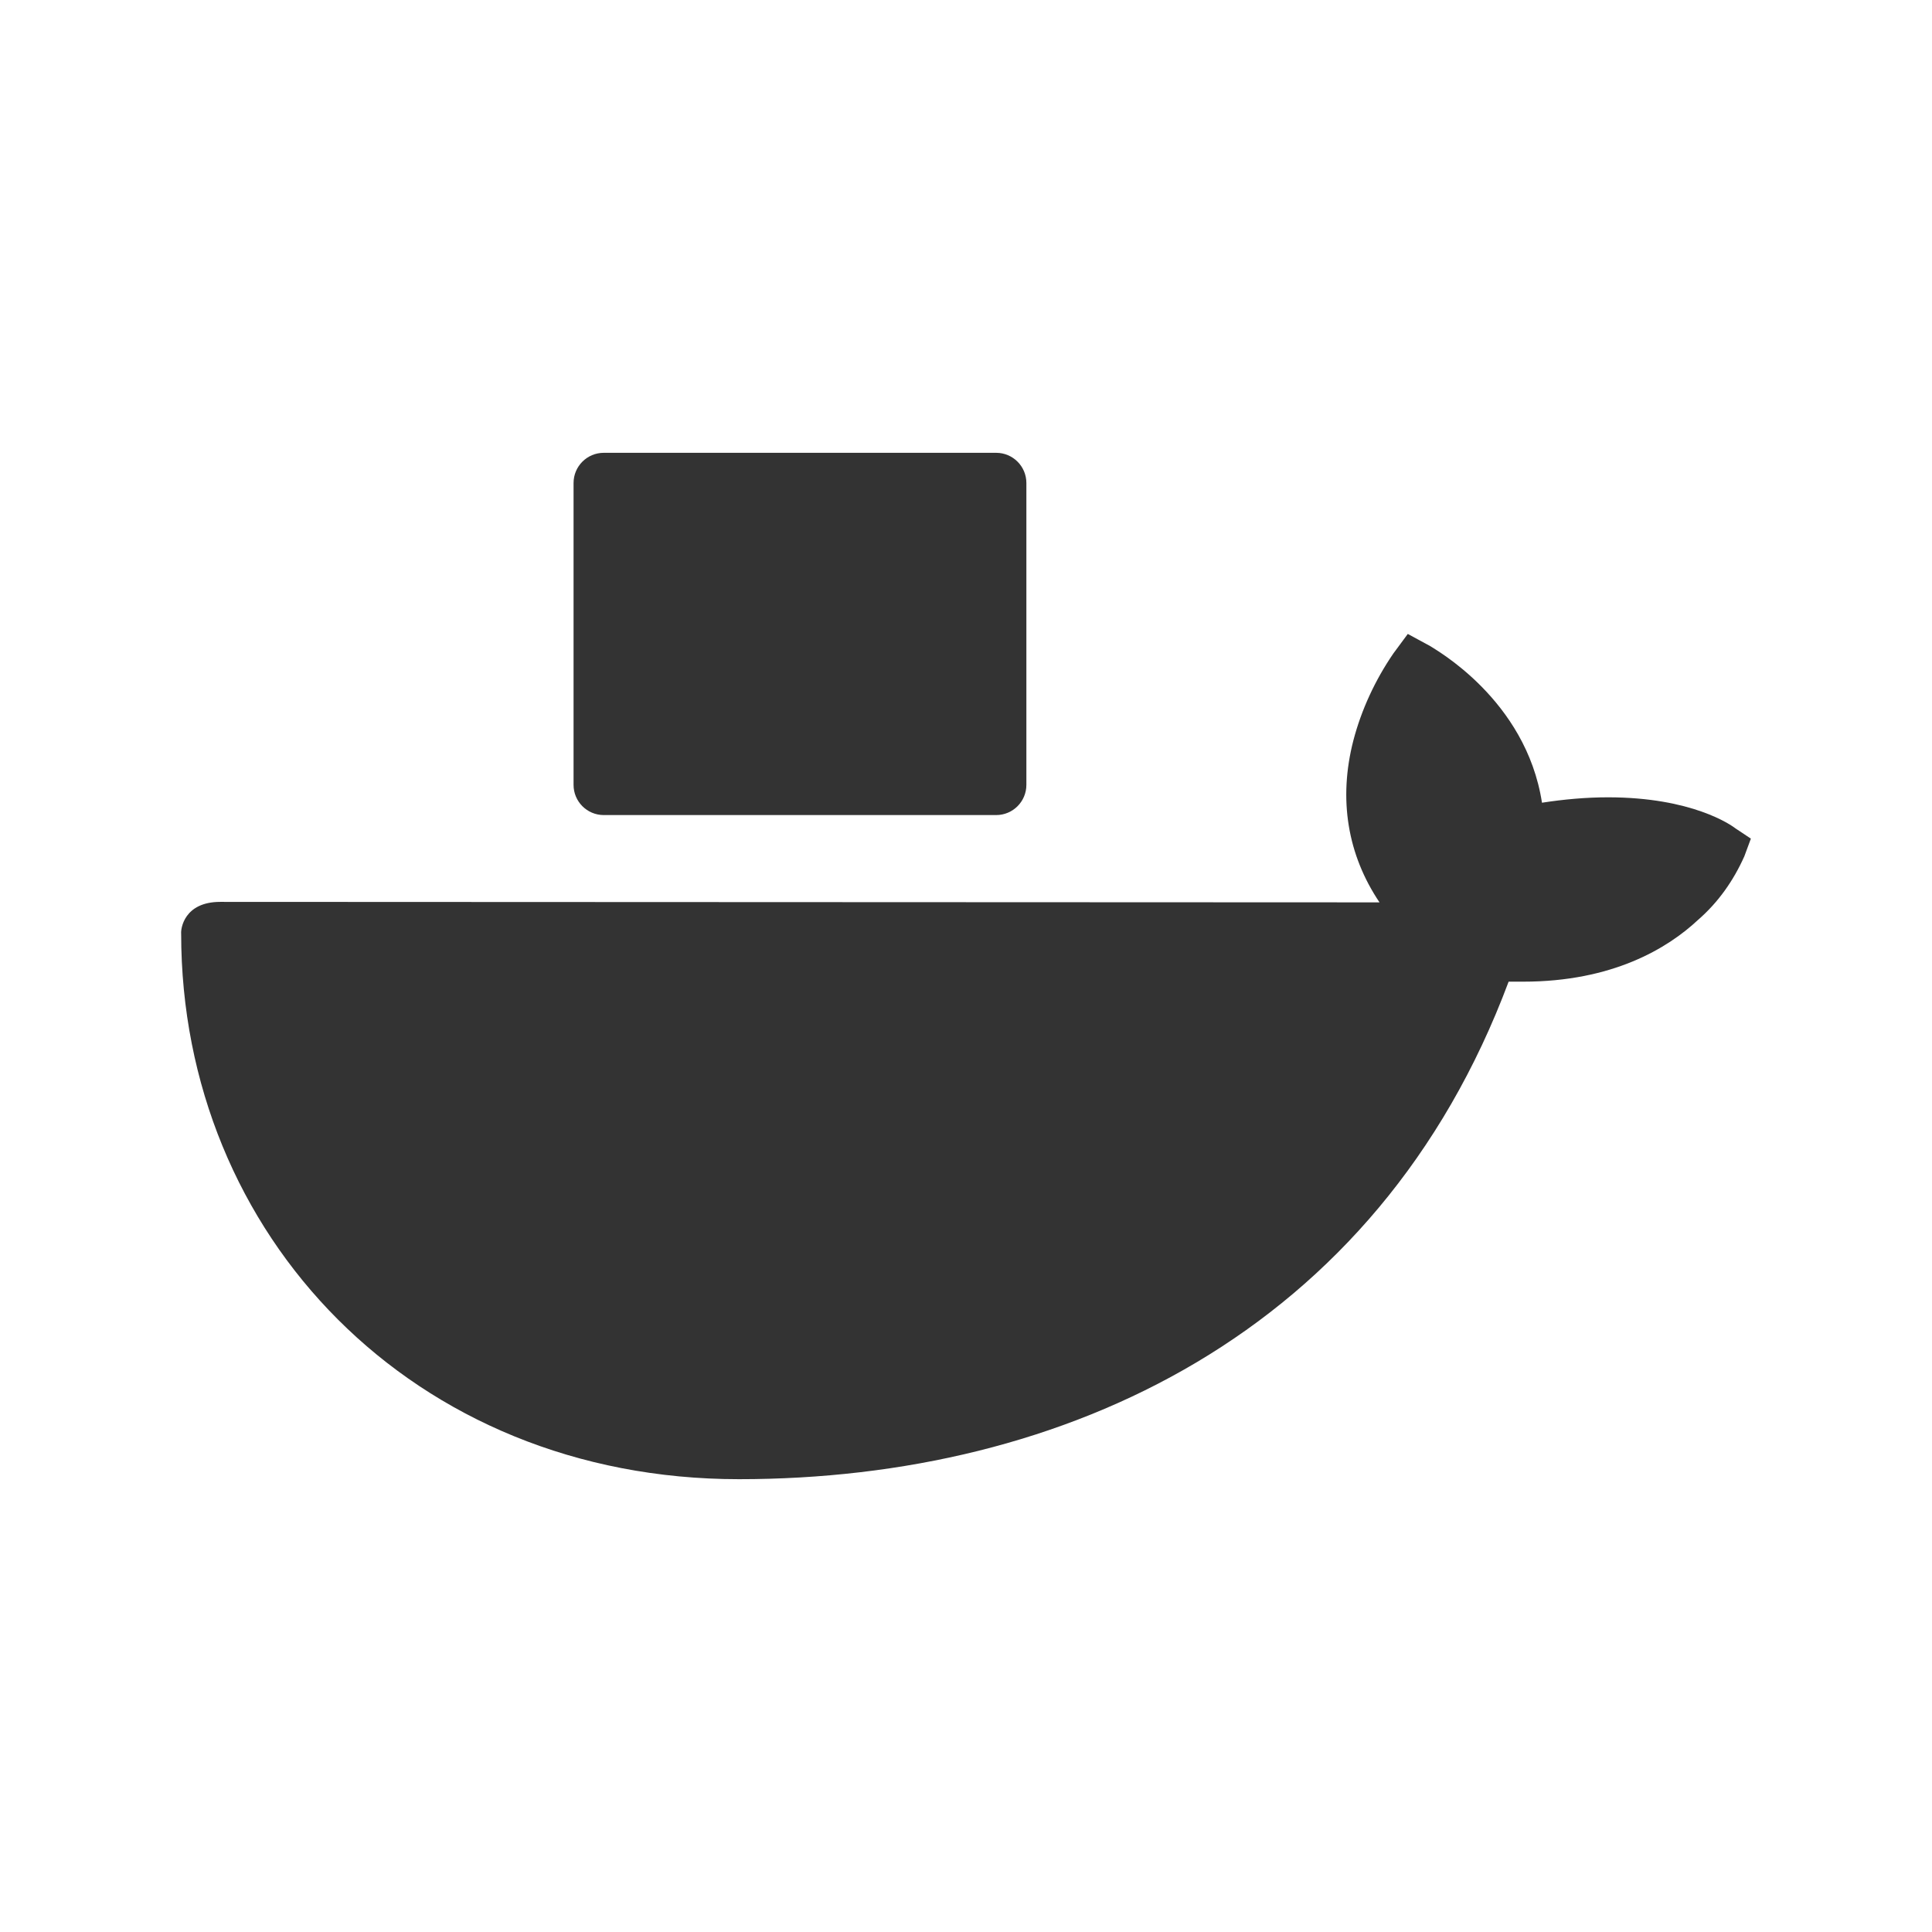
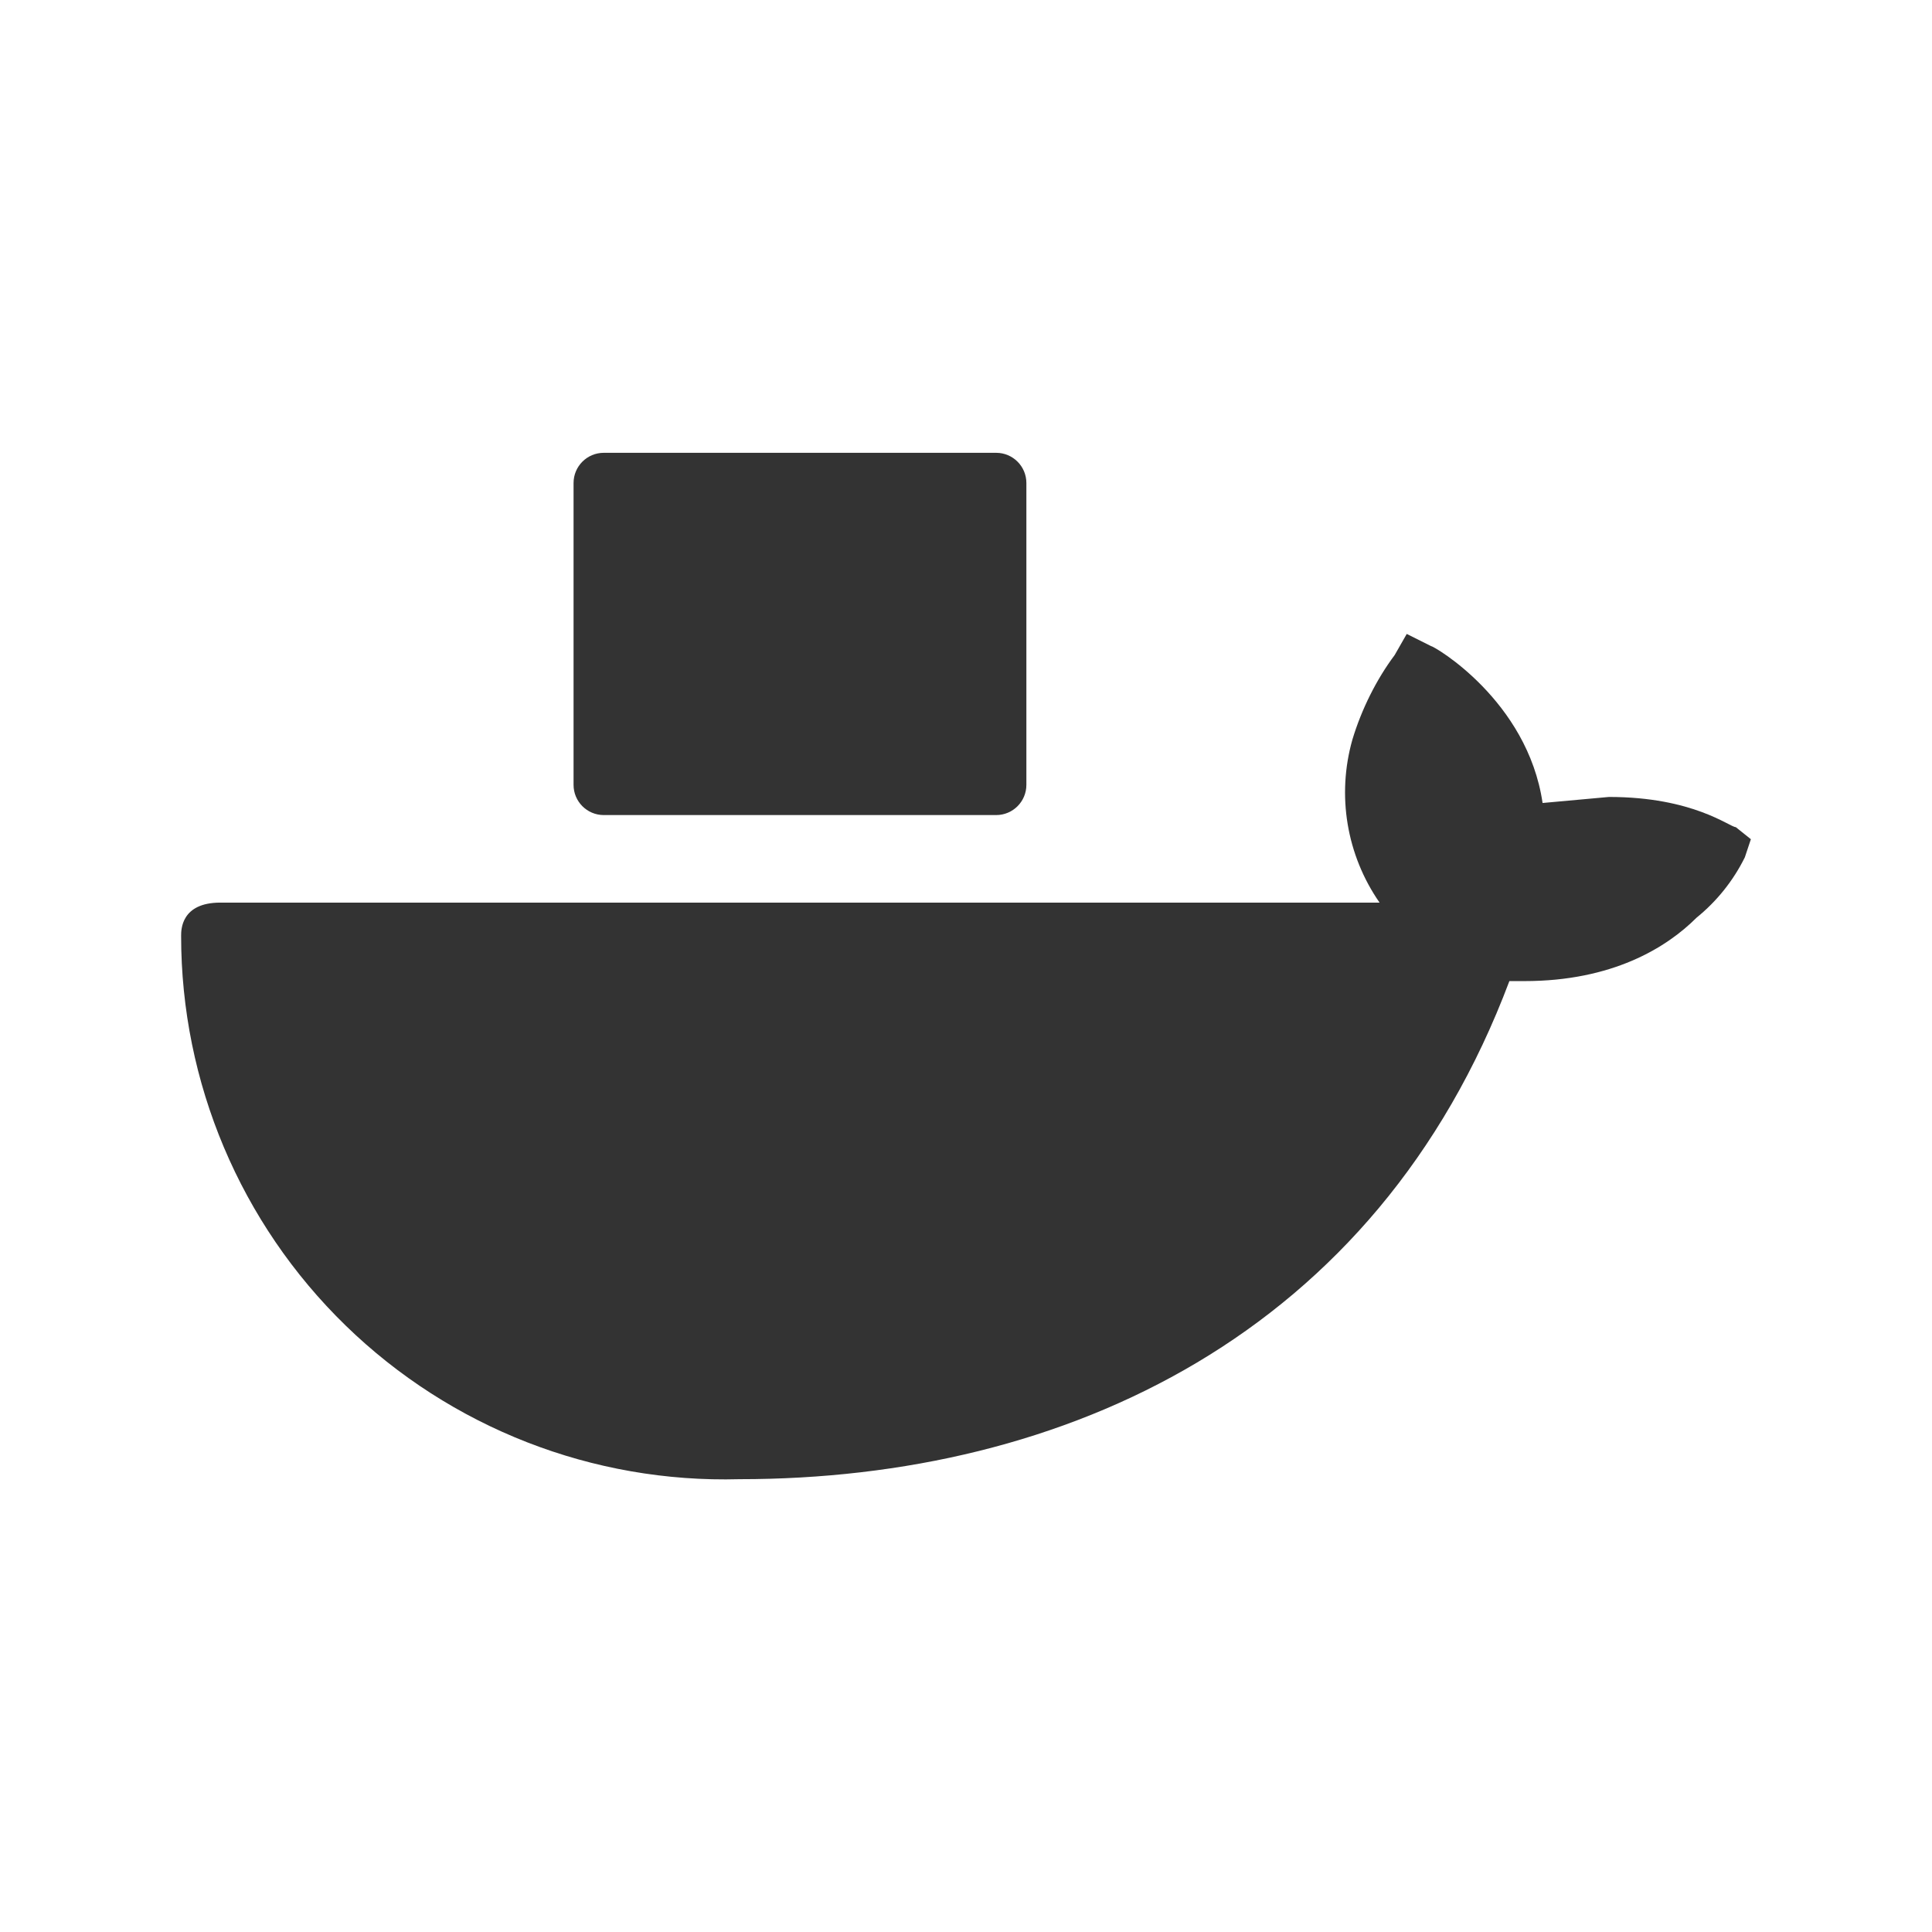
- <svg xmlns="http://www.w3.org/2000/svg" width="64" height="64" viewBox="0 0 64 64" fill="none">
-   <path d="M53.267 26.412C56.054 26.412 57.351 27.332 57.495 27.445L58 27.781L57.784 28.365C57.423 29.174 56.919 29.892 56.246 30.476C55.237 31.419 53.411 32.519 50.455 32.519H49.975C45.623 44.163 35.272 49 24.479 49C13.686 49 6.001 40.915 6.001 30.925C5.986 30.78 6.088 29.876 7.296 29.876C8.505 29.876 45.698 29.892 45.698 29.892C44.641 28.32 44.328 26.479 44.833 24.525C45.097 23.515 45.554 22.527 46.154 21.651L46.635 21L47.38 21.404C47.5 21.494 50.551 23.156 51.08 26.591C51.801 26.479 52.546 26.412 53.267 26.412Z" fill="#333333" />
-   <rect x="19" y="15" width="15" height="12" rx="1" fill="#333333" />
+ <svg xmlns="http://www.w3.org/2000/svg" width="64" height="64" fill="none">
+   <path d="M53.3 26.4c2.8 0 4 1 4.2 1l.5.4-.2.6a6 6 0 0 1-1.6 2c-1 1-2.8 2.1-5.7 2.1H50C45.6 44.2 35.3 49 24.5 49A18 18 0 0 1 6 31c0-.2 0-1.1 1.3-1.1h38.4a6.4 6.4 0 0 1-.9-5.4c.3-1 .8-2 1.4-2.8l.4-.7.8.4c.1 0 3.2 1.8 3.7 5.2l2.2-.2Z" fill="#333" />
+   <rect x="19" y="15" width="15" height="12" rx="1" fill="#333" />
</svg>
